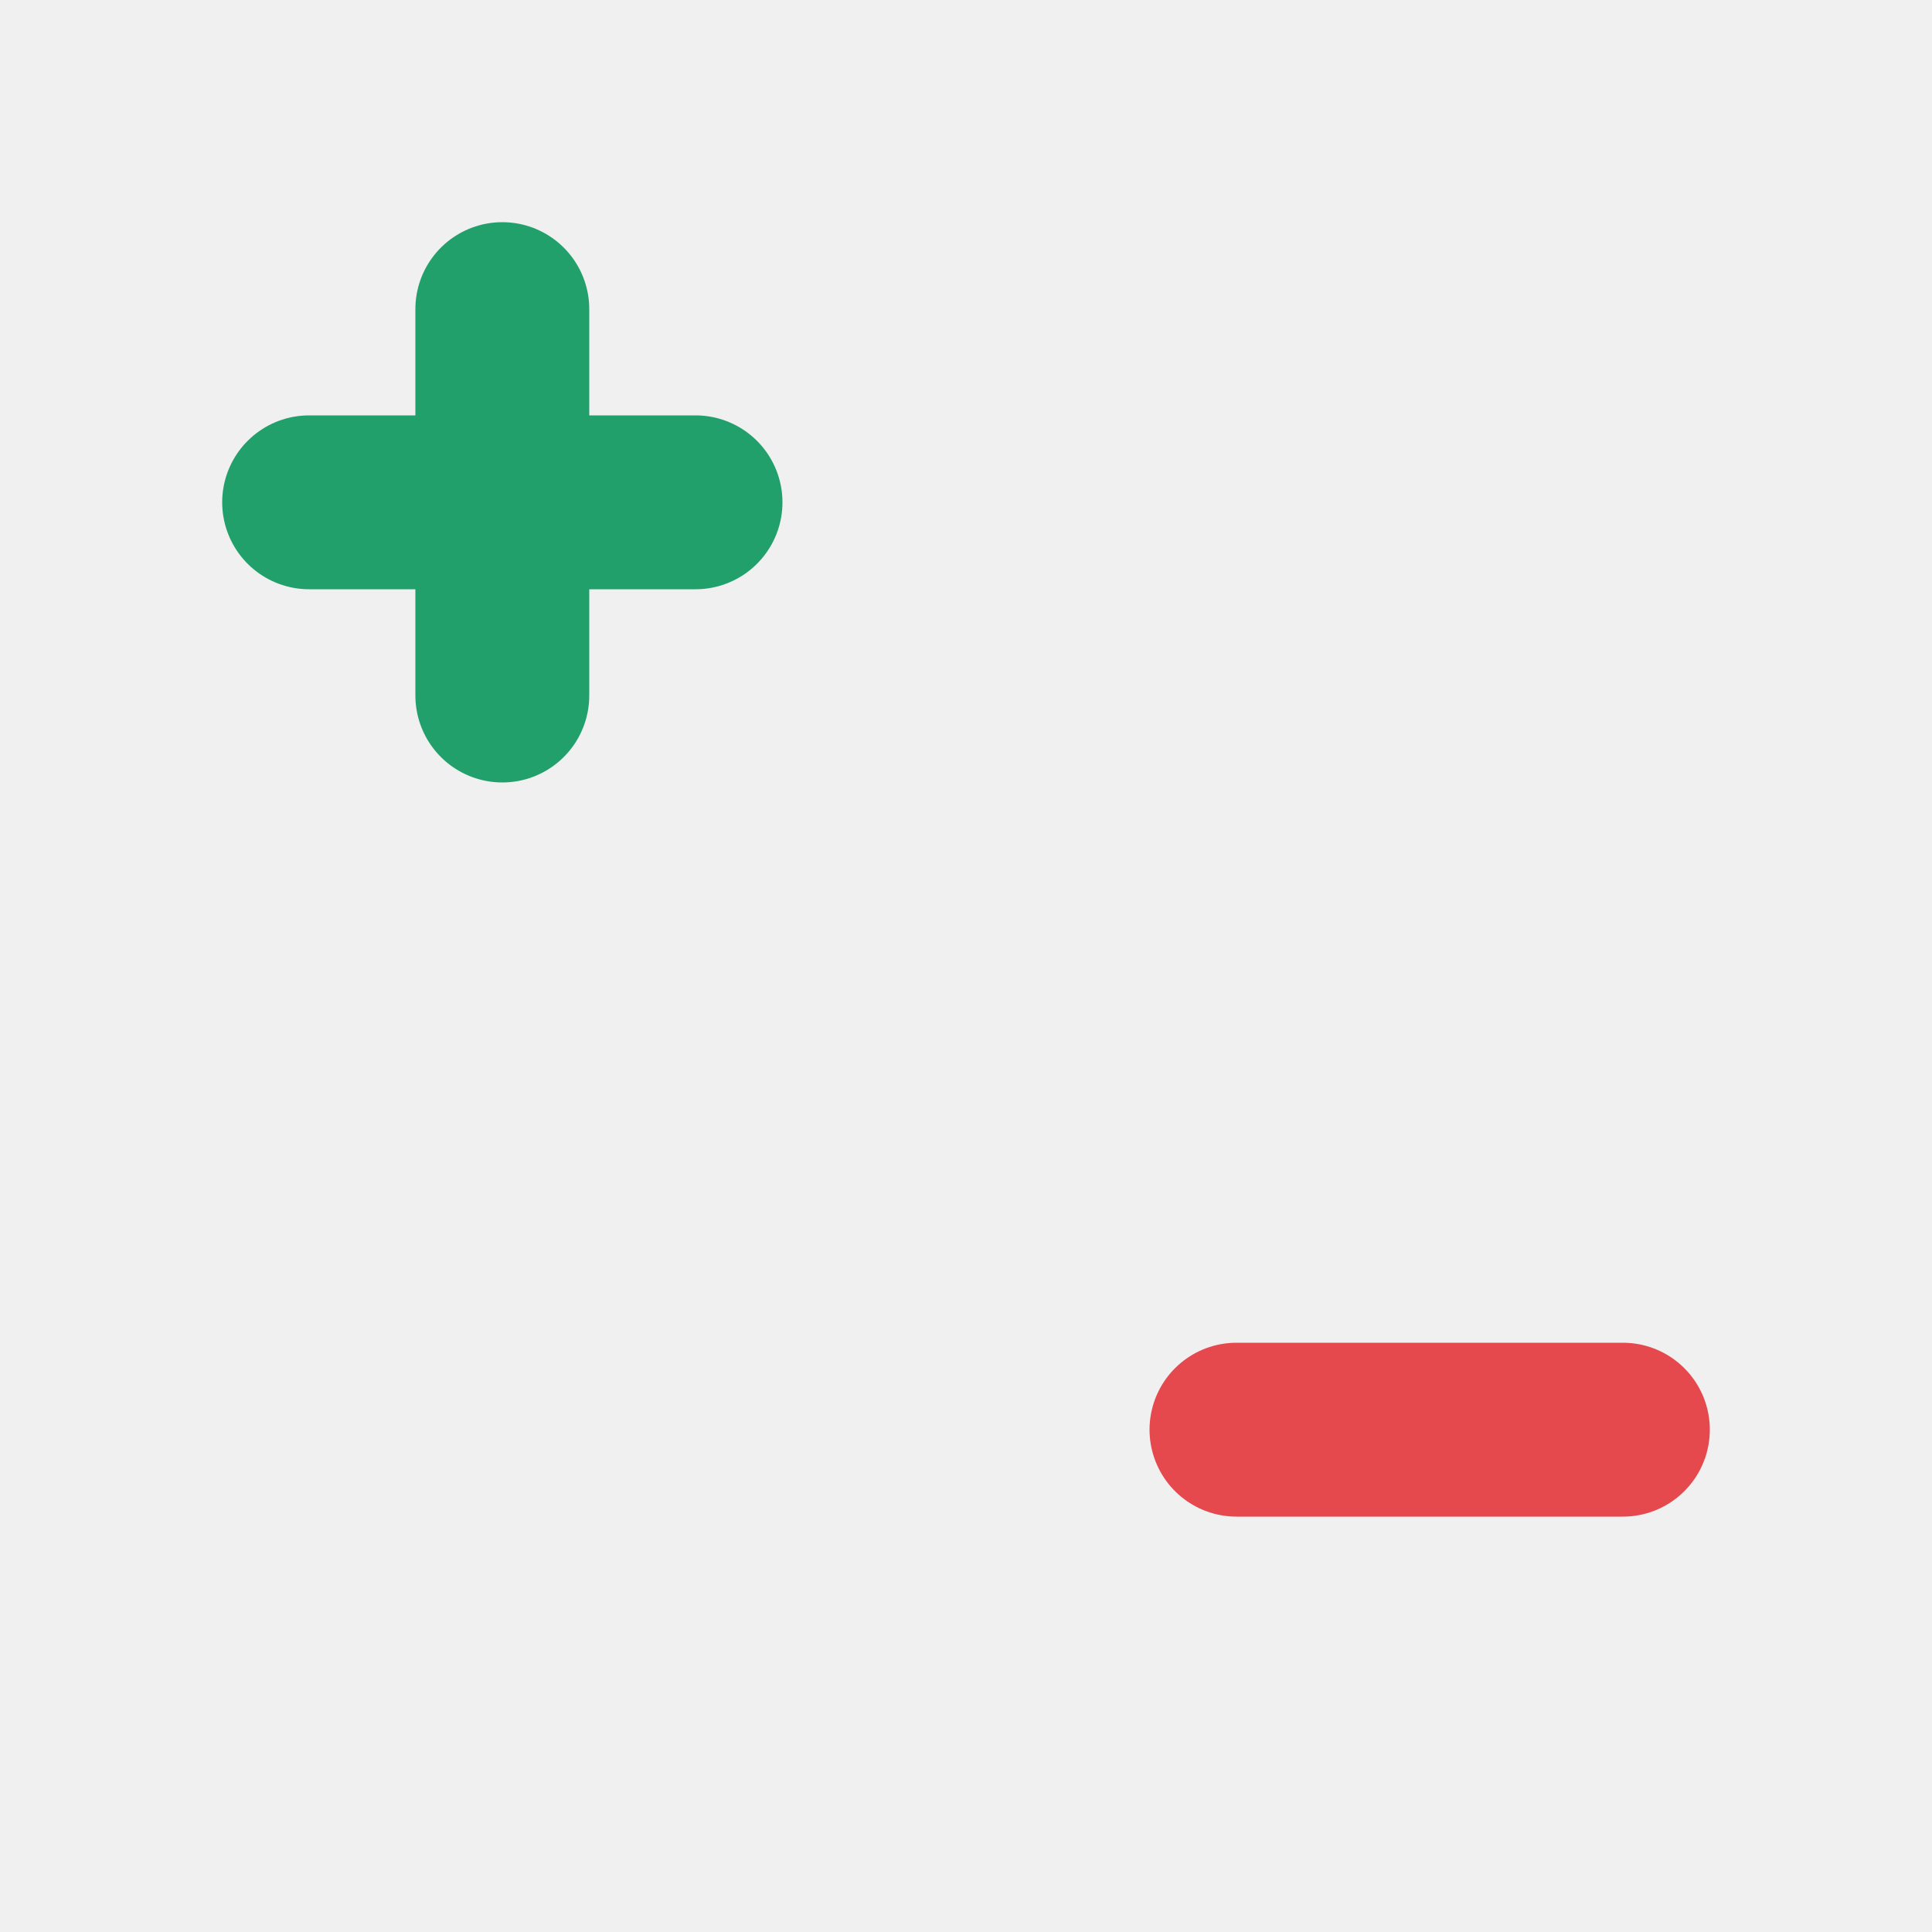
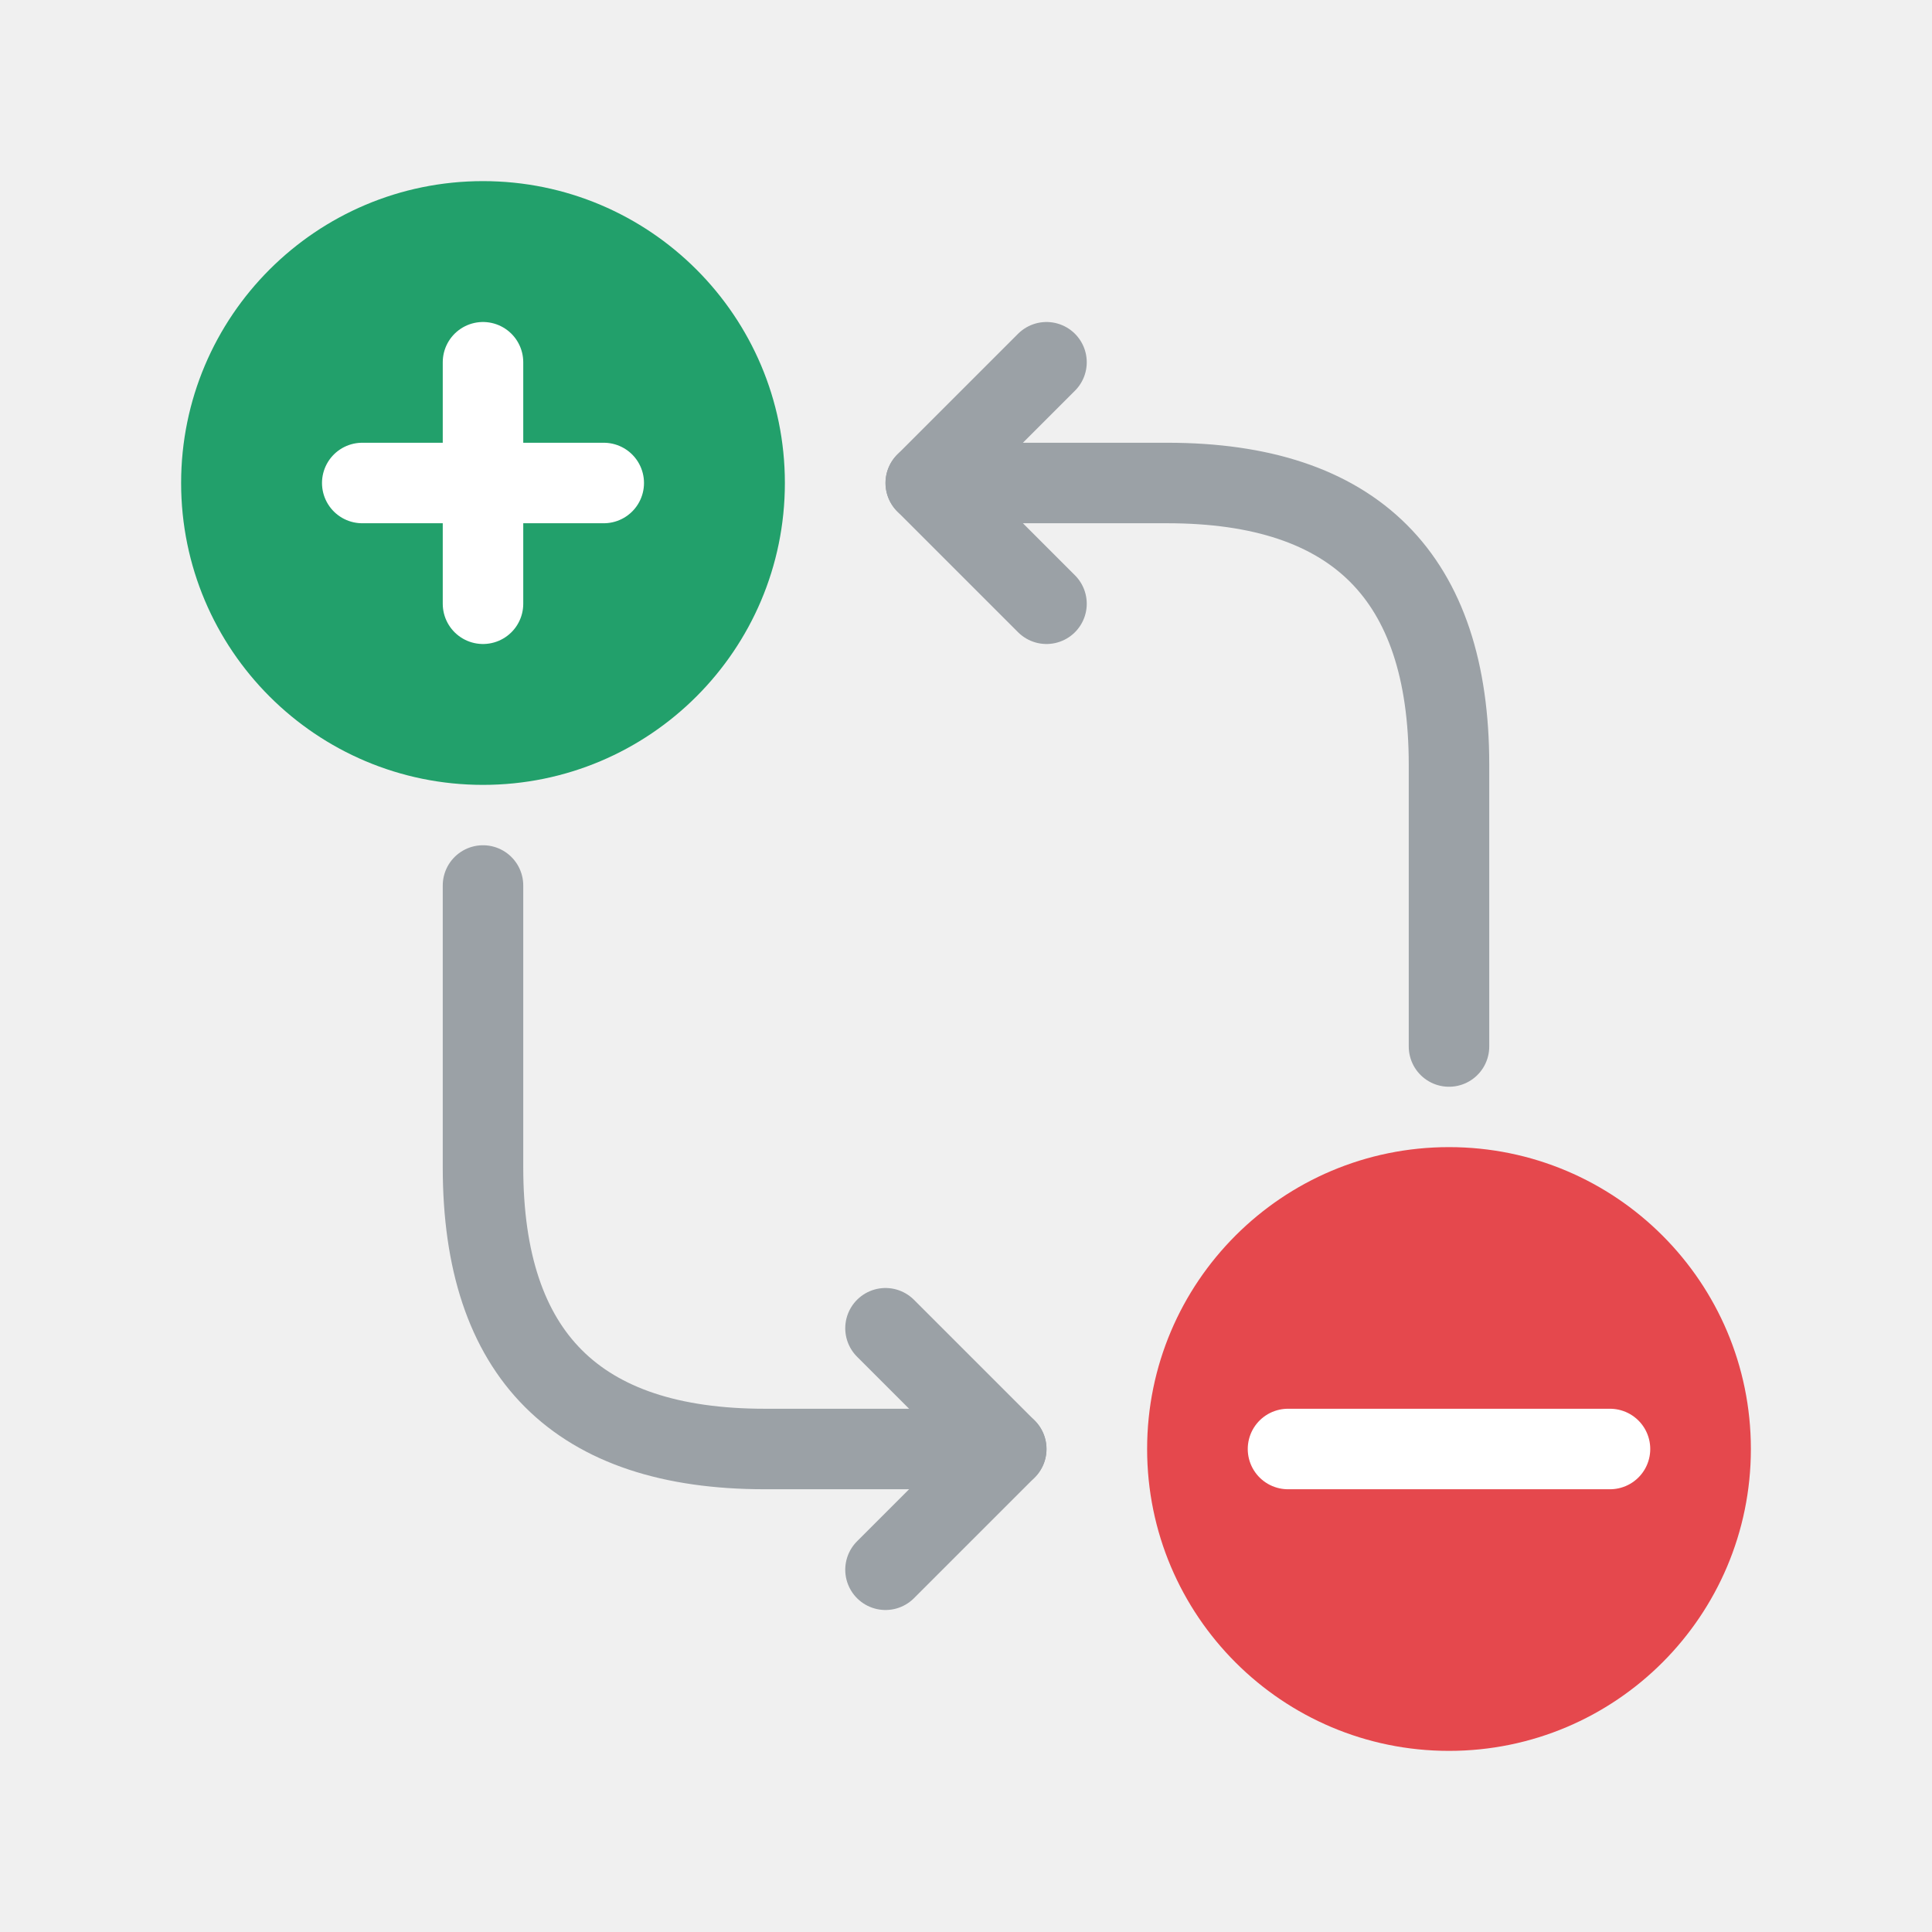
- <svg xmlns="http://www.w3.org/2000/svg" viewBox="0 0 100 100" style="color-scheme: light dark;" fill="none" stroke-width="9" stroke-linecap="round" stroke-linejoin="round">
-   <g stroke="light-dark(#5b5b66,#fbfbfe)">
-     <path d="M26,36 L26,60 Q26,72 38,72 L58,72" />
-     <polyline points="50,63 61,72 50,81" />
-     <path d="M74,74 L74,40 Q74,28 62,28 L42,28" />
-     <polyline points="50,19 39,28 50,37" />
+ <svg xmlns="http://www.w3.org/2000/svg" viewBox="0 0 96 96" fill="none">
+   <g stroke="#9ba1a6" stroke-width="4" stroke-linecap="round" stroke-linejoin="round">
+     <path d="M24,44 L24,58 Q24,72 38,72 L50,72" />
+     <polyline points="44,66 50,72 44,78" />
+     <path d="M72,52 L72,38 Q72,24 58,24 L46,24" />
+     <polyline points="52,30 46,24 52,18" />
  </g>
-   <path d="M16,26 L36,26 M26,16 L26,36" stroke="#22a06b" />
-   <path d="M64,74 L84,74" stroke="#e5484d" />
+   <circle cx="24" cy="24" r="15" fill="#22a06b" />
+   <path d="M18,24 L30,24 M24,18 L24,30" stroke="#ffffff" stroke-width="4" stroke-linecap="round" />
+   <circle cx="72" cy="72" r="15" fill="#e5484d" />
+   <path d="M64,72 L80,72" stroke="#ffffff" stroke-width="4" stroke-linecap="round" />
</svg>
